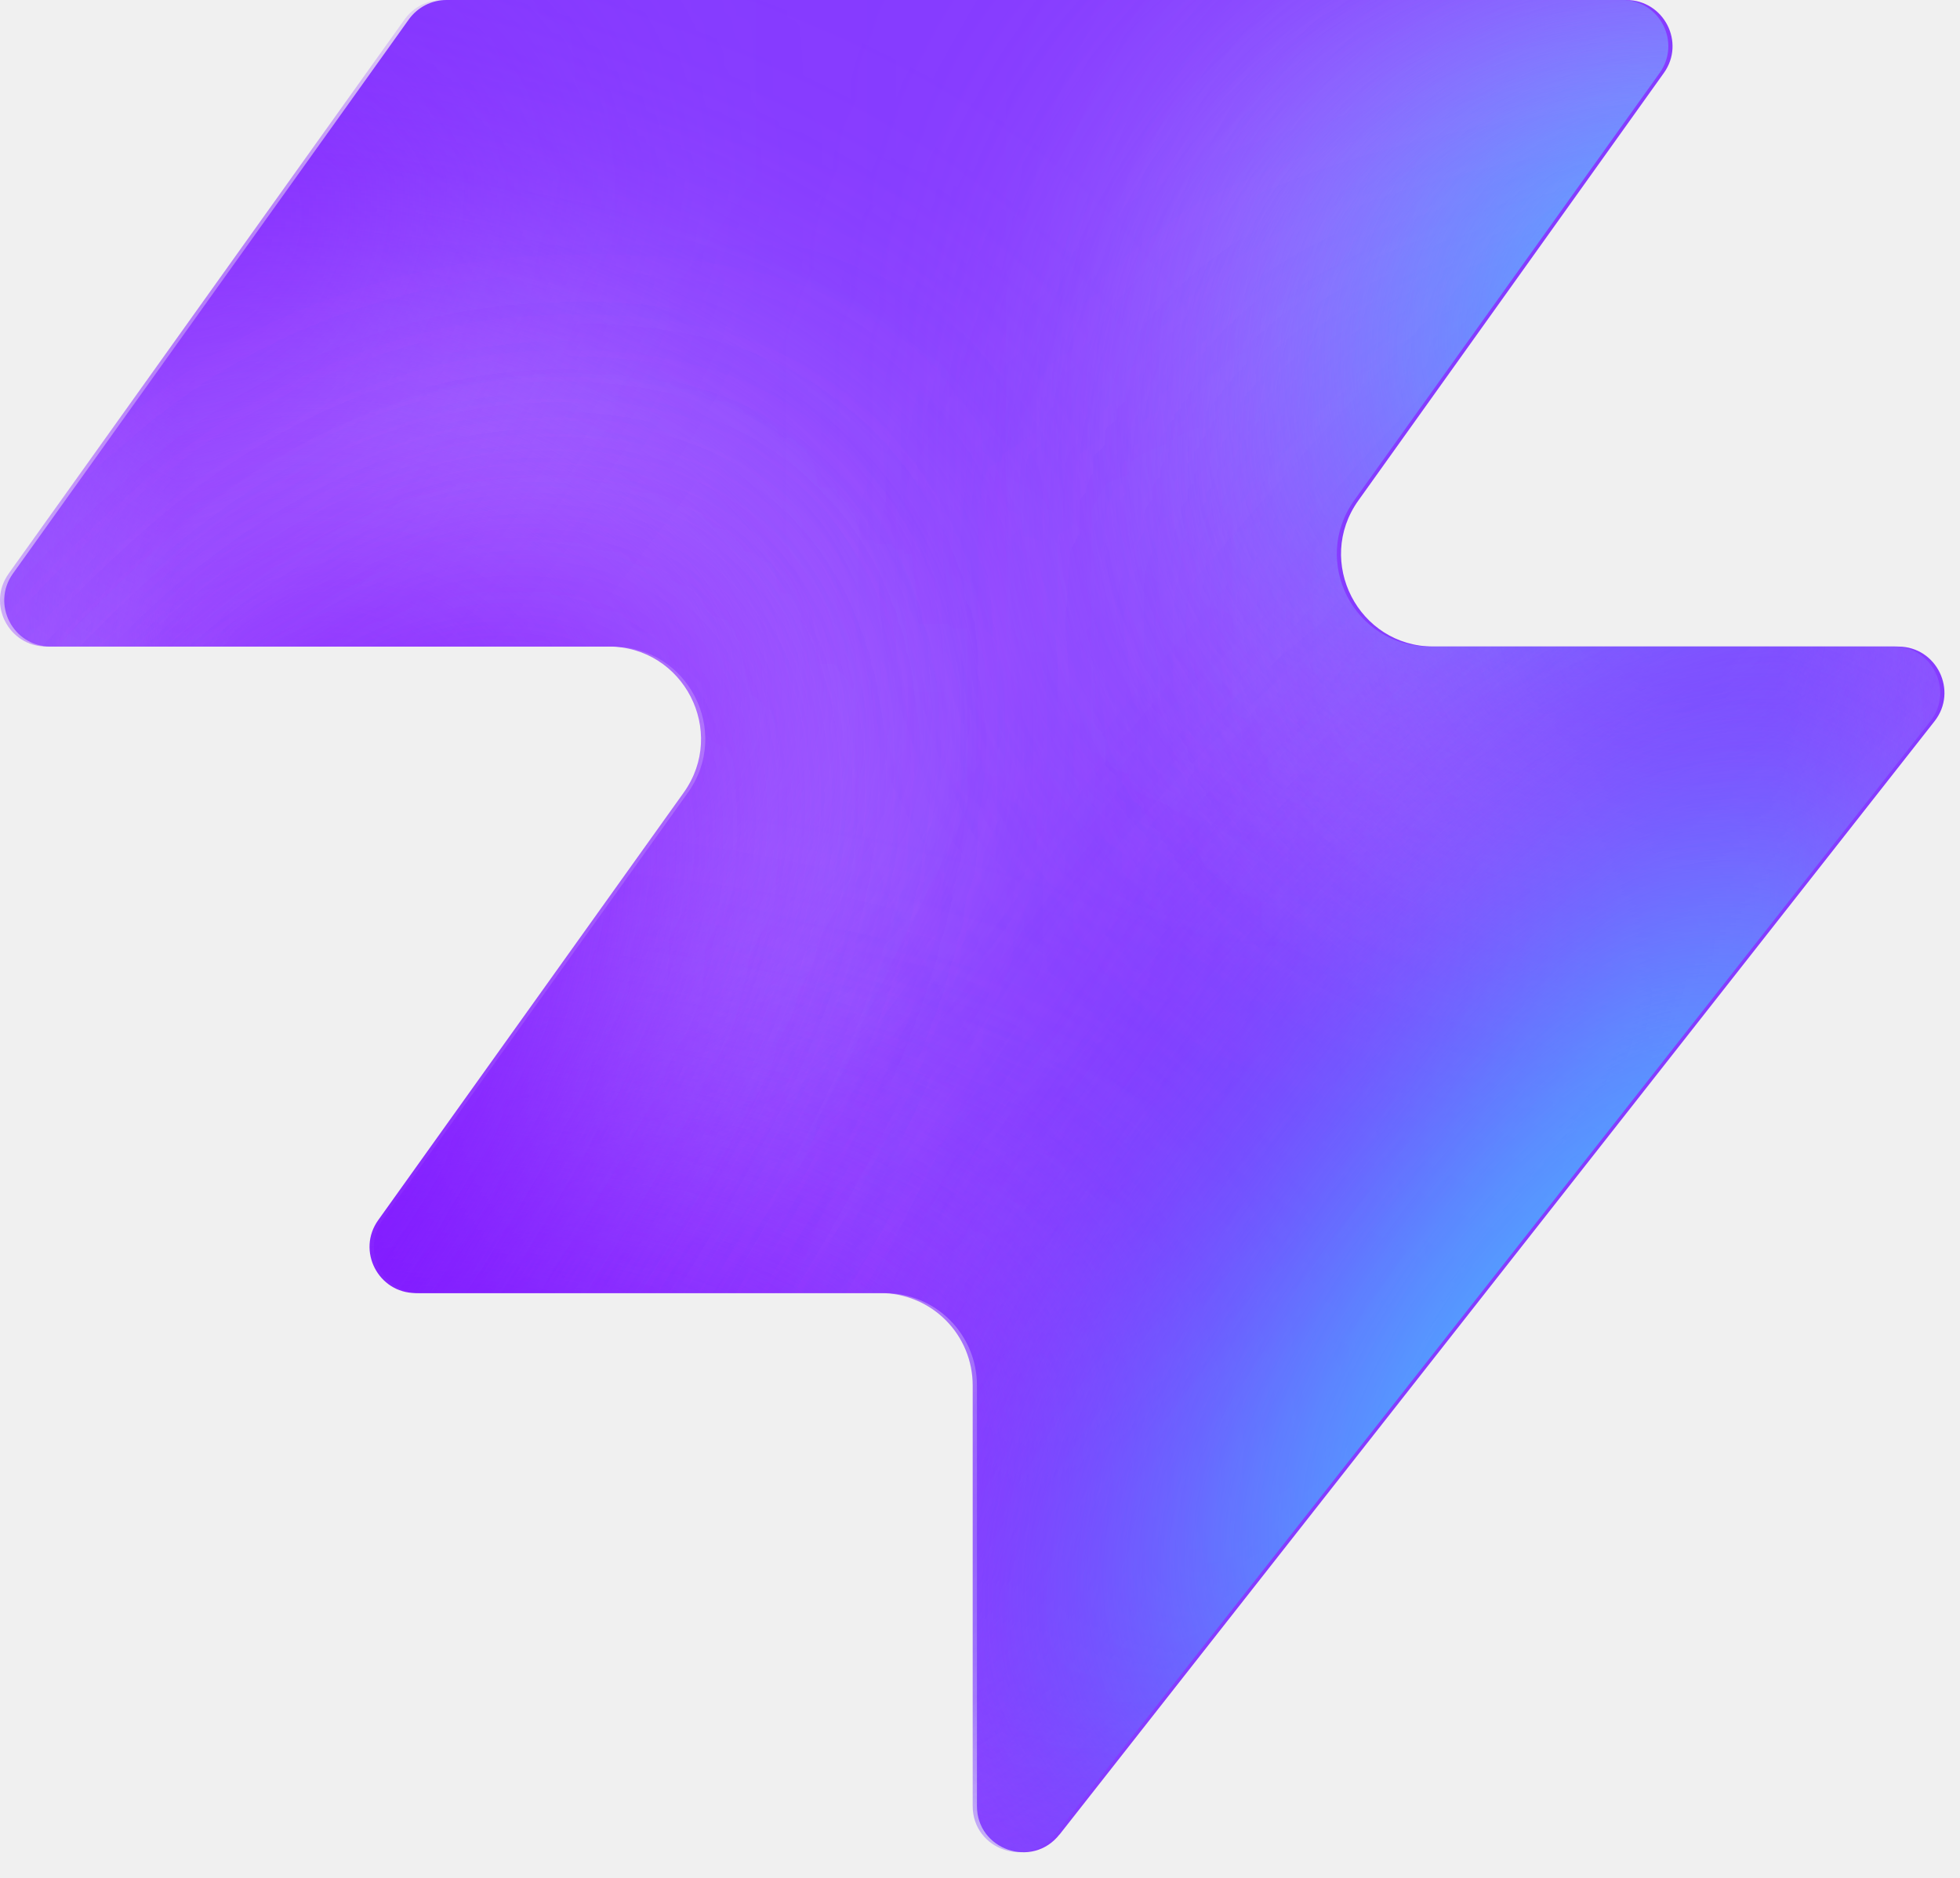
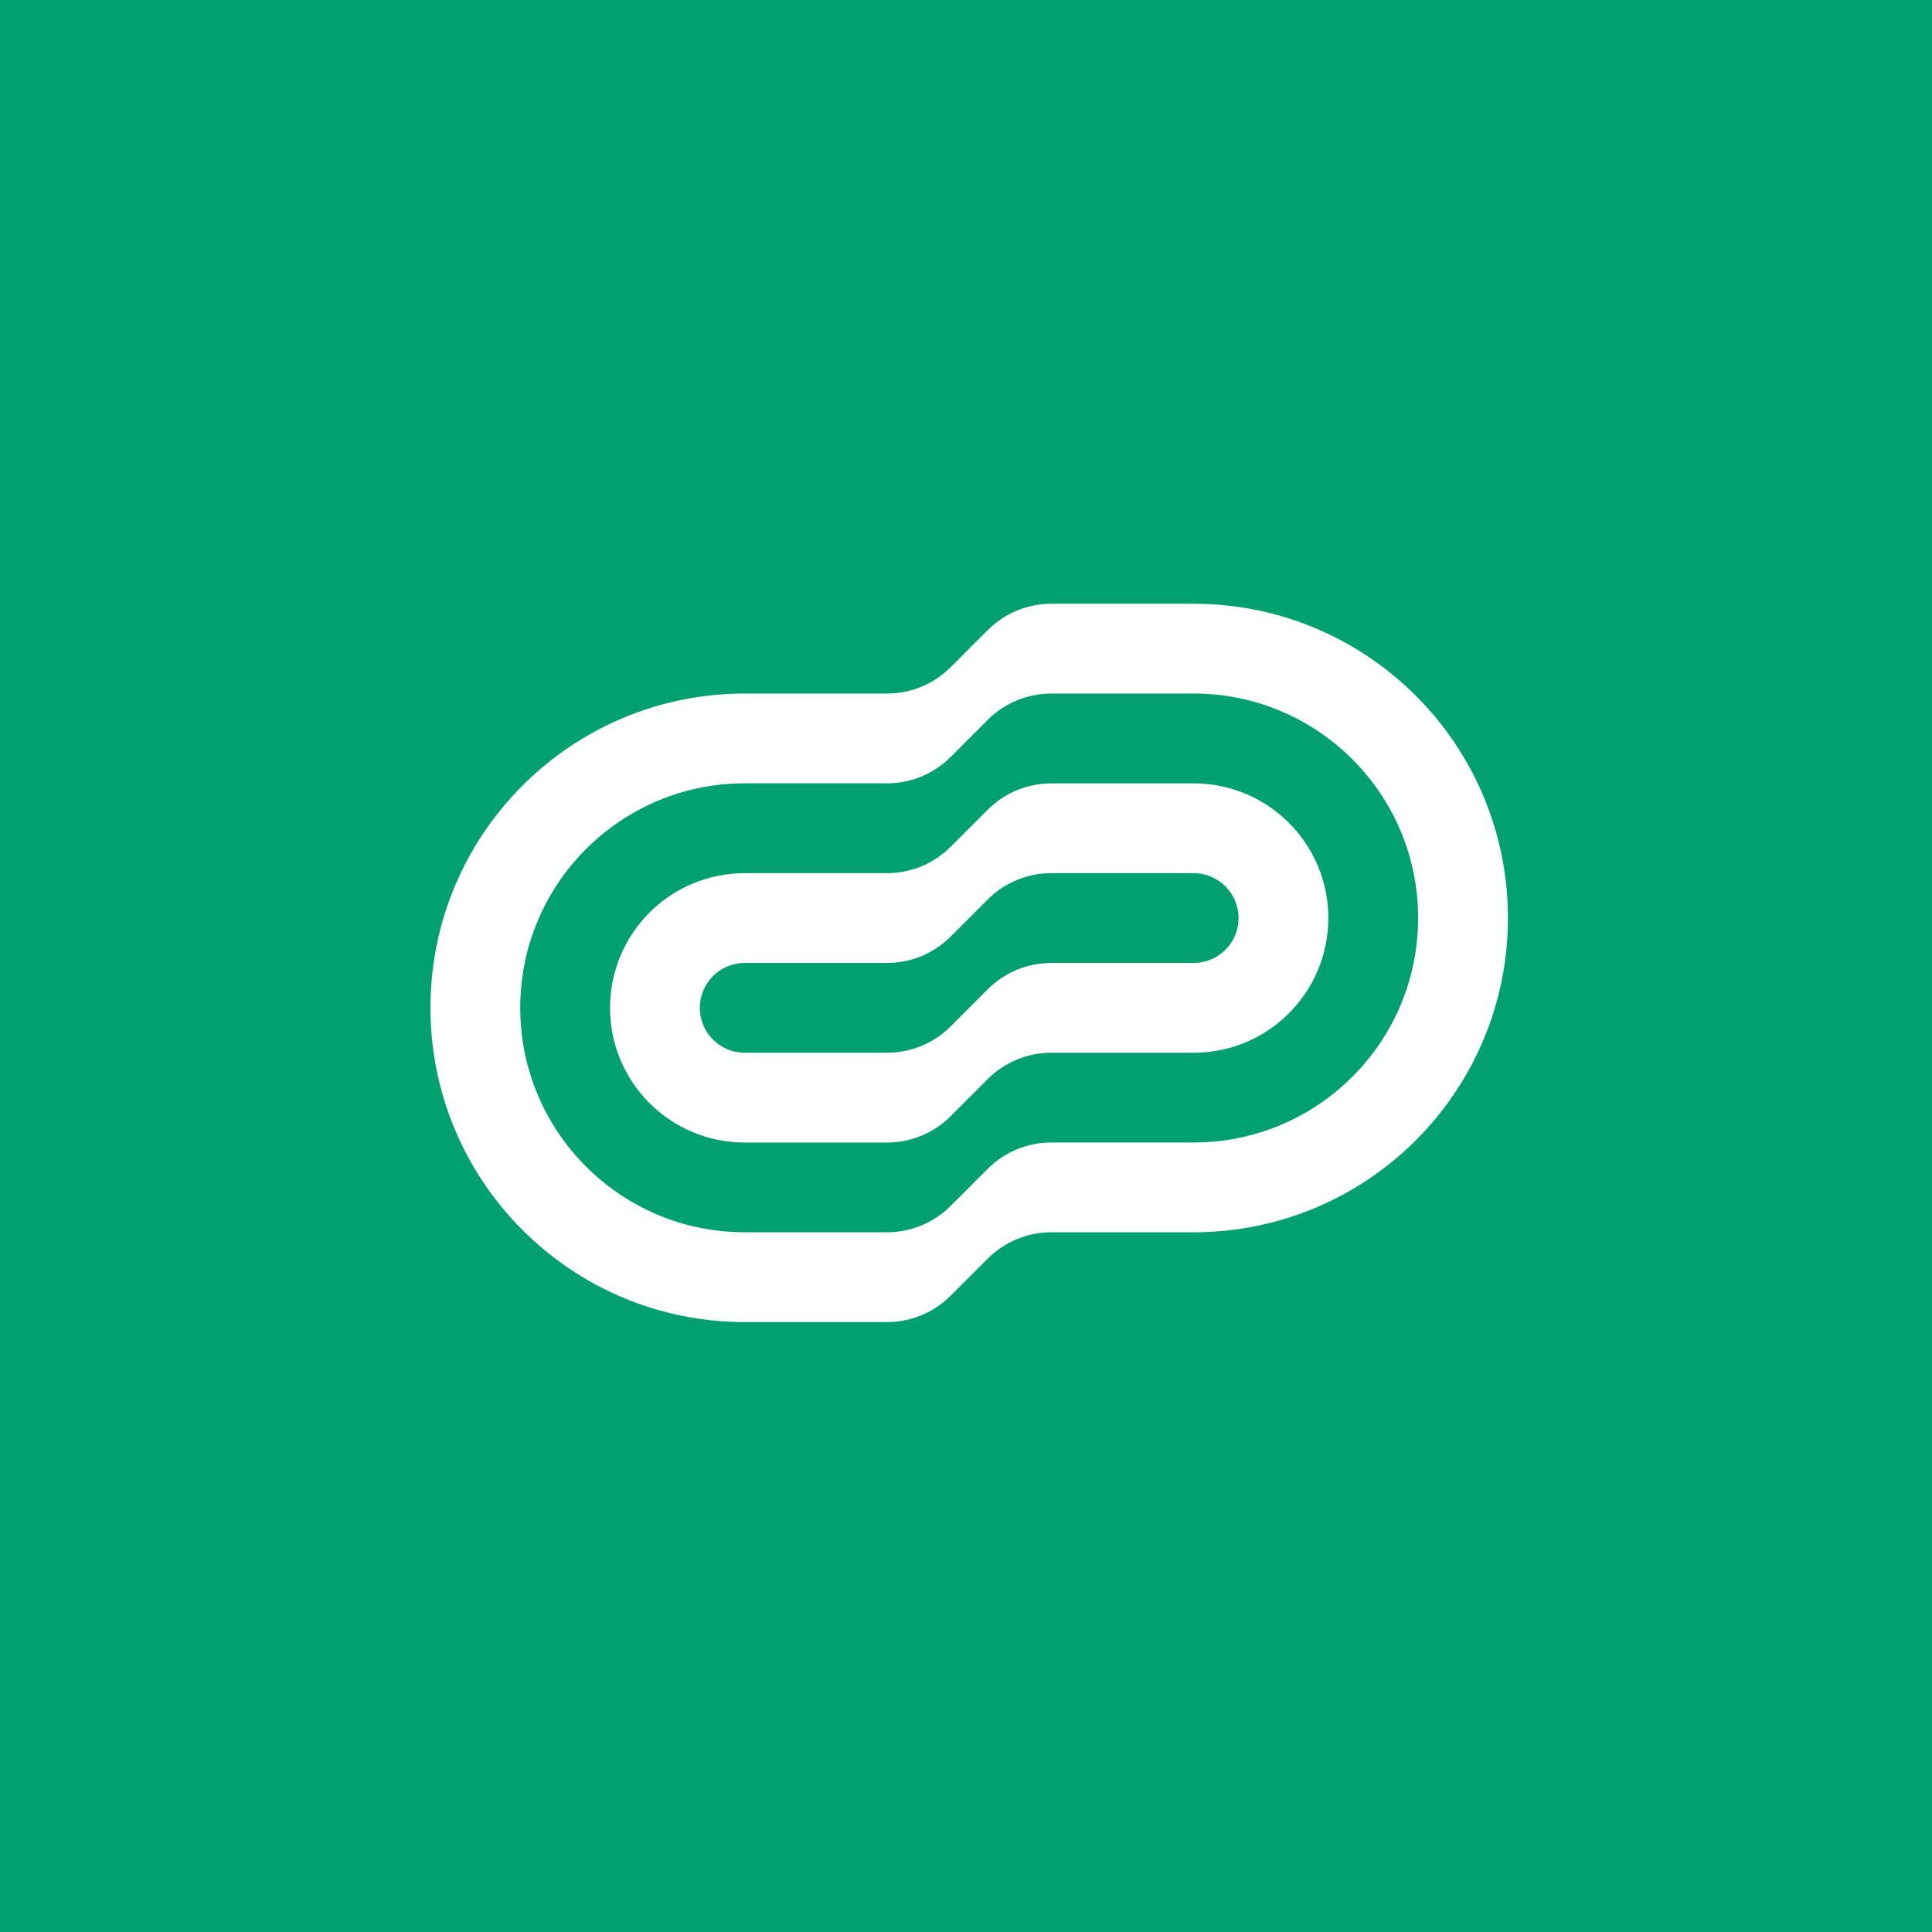
- <svg xmlns="http://www.w3.org/2000/svg" width="48" height="46" fill="none" viewBox="0 0 48 46">
-   <path fill="#863bff" d="M25.946 44.938c-.664.845-2.021.375-2.021-.698V33.937a2.26 2.26 0 0 0-2.262-2.262H10.287c-.92 0-1.456-1.04-.92-1.788l7.48-10.471c1.07-1.497 0-3.578-1.842-3.578H1.237c-.92 0-1.456-1.04-.92-1.788L10.013.474c.214-.297.556-.474.92-.474h28.894c.92 0 1.456 1.04.92 1.788l-7.48 10.471c-1.07 1.498 0 3.579 1.842 3.579h11.377c.943 0 1.473 1.088.89 1.83L25.947 44.94z" style="fill:#863bff;fill:color(display-p3 .525 .23 1);fill-opacity:1" />
-   <mask id="a" width="48" height="46" x="0" y="0" maskUnits="userSpaceOnUse" style="mask-type:alpha">
-     <path fill="#000" d="M25.842 44.938c-.664.844-2.021.375-2.021-.698V33.937a2.26 2.26 0 0 0-2.262-2.262H10.183c-.92 0-1.456-1.04-.92-1.788l7.48-10.471c1.07-1.498 0-3.579-1.842-3.579H1.133c-.92 0-1.456-1.04-.92-1.787L9.91.473c.214-.297.556-.474.92-.474h28.894c.92 0 1.456 1.04.92 1.788l-7.48 10.471c-1.07 1.498 0 3.578 1.842 3.578h11.377c.943 0 1.473 1.088.89 1.832L25.843 44.94z" style="fill:#000;fill-opacity:1" />
-   </mask>
-   <g mask="url(#a)">
-     <g filter="url(#b)">
-       <ellipse cx="5.508" cy="14.704" fill="#ede6ff" rx="5.508" ry="14.704" style="fill:#ede6ff;fill:color(display-p3 .927 .903 1);fill-opacity:1" transform="matrix(.00324 1 1 -.00324 -4.47 31.516)" />
-     </g>
-     <g filter="url(#c)">
-       <ellipse cx="10.399" cy="29.851" fill="#ede6ff" rx="10.399" ry="29.851" style="fill:#ede6ff;fill:color(display-p3 .927 .903 1);fill-opacity:1" transform="matrix(.00324 1 1 -.00324 -39.328 7.883)" />
-     </g>
-     <g filter="url(#d)">
-       <ellipse cx="5.508" cy="30.487" fill="#7e14ff" rx="5.508" ry="30.487" style="fill:#7e14ff;fill:color(display-p3 .492 .077 1);fill-opacity:1" transform="rotate(89.814 -25.913 -14.639)scale(1 -1)" />
-     </g>
-     <g filter="url(#e)">
-       <ellipse cx="5.508" cy="30.599" fill="#7e14ff" rx="5.508" ry="30.599" style="fill:#7e14ff;fill:color(display-p3 .492 .077 1);fill-opacity:1" transform="rotate(89.814 -32.644 -3.334)scale(1 -1)" />
-     </g>
-     <g filter="url(#f)">
-       <ellipse cx="5.508" cy="30.599" fill="#7e14ff" rx="5.508" ry="30.599" style="fill:#7e14ff;fill:color(display-p3 .492 .077 1);fill-opacity:1" transform="matrix(.00324 1 1 -.00324 -34.34 30.47)" />
-     </g>
-     <g filter="url(#g)">
-       <ellipse cx="14.072" cy="22.078" fill="#ede6ff" rx="14.072" ry="22.078" style="fill:#ede6ff;fill:color(display-p3 .927 .903 1);fill-opacity:1" transform="rotate(93.35 24.506 48.493)scale(-1 1)" />
-     </g>
-     <g filter="url(#h)">
-       <ellipse cx="3.47" cy="21.501" fill="#7e14ff" rx="3.47" ry="21.501" style="fill:#7e14ff;fill:color(display-p3 .492 .077 1);fill-opacity:1" transform="rotate(89.009 28.708 47.59)scale(-1 1)" />
-     </g>
-     <g filter="url(#i)">
-       <ellipse cx="3.47" cy="21.501" fill="#7e14ff" rx="3.47" ry="21.501" style="fill:#7e14ff;fill:color(display-p3 .492 .077 1);fill-opacity:1" transform="rotate(89.009 28.708 47.59)scale(-1 1)" />
-     </g>
-     <g filter="url(#j)">
-       <ellipse cx=".387" cy="8.972" fill="#7e14ff" rx="4.407" ry="29.108" style="fill:#7e14ff;fill:color(display-p3 .492 .077 1);fill-opacity:1" transform="rotate(39.51 .387 8.972)" />
-     </g>
-     <g filter="url(#k)">
-       <ellipse cx="47.523" cy="-6.092" fill="#7e14ff" rx="4.407" ry="29.108" style="fill:#7e14ff;fill:color(display-p3 .492 .077 1);fill-opacity:1" transform="rotate(37.892 47.523 -6.092)" />
-     </g>
-     <g filter="url(#l)">
-       <ellipse cx="41.412" cy="6.333" fill="#47bfff" rx="5.971" ry="9.665" style="fill:#47bfff;fill:color(display-p3 .28 .748 1);fill-opacity:1" transform="rotate(37.892 41.412 6.333)" />
-     </g>
-     <g filter="url(#m)">
-       <ellipse cx="-1.879" cy="38.332" fill="#7e14ff" rx="4.407" ry="29.108" style="fill:#7e14ff;fill:color(display-p3 .492 .077 1);fill-opacity:1" transform="rotate(37.892 -1.88 38.332)" />
-     </g>
-     <g filter="url(#n)">
-       <ellipse cx="-1.879" cy="38.332" fill="#7e14ff" rx="4.407" ry="29.108" style="fill:#7e14ff;fill:color(display-p3 .492 .077 1);fill-opacity:1" transform="rotate(37.892 -1.88 38.332)" />
-     </g>
-     <g filter="url(#o)">
-       <ellipse cx="35.651" cy="29.907" fill="#7e14ff" rx="4.407" ry="29.108" style="fill:#7e14ff;fill:color(display-p3 .492 .077 1);fill-opacity:1" transform="rotate(37.892 35.651 29.907)" />
-     </g>
-     <g filter="url(#p)">
-       <ellipse cx="38.418" cy="32.4" fill="#47bfff" rx="5.971" ry="15.297" style="fill:#47bfff;fill:color(display-p3 .28 .748 1);fill-opacity:1" transform="rotate(37.892 38.418 32.4)" />
-     </g>
+ <svg xmlns="http://www.w3.org/2000/svg" width="40" height="40" viewBox="0 0 40 40" fill="none">
+   <rect width="40" height="40" fill="#00A071" />
+   <g clip-path="url(#clip0_1183_127)">
+     <path fill-rule="evenodd" clip-rule="evenodd" d="M24.713 21.796H21.765C21.272 21.796 20.799 21.991 20.451 22.34L19.681 23.11C19.332 23.459 18.859 23.655 18.366 23.655H15.418C13.878 23.655 12.63 22.406 12.63 20.866C12.63 19.326 13.878 18.078 15.418 18.078H18.366C18.859 18.078 19.332 17.882 19.681 17.533L20.451 16.763C20.799 16.415 21.272 16.219 21.765 16.219H24.713C26.253 16.219 27.502 17.467 27.502 19.007C27.502 20.547 26.253 21.796 24.713 21.796ZM21.765 18.078C21.272 18.078 20.799 18.274 20.451 18.622L19.681 19.392C19.332 19.741 18.859 19.937 18.366 19.937H15.418C14.905 19.937 14.489 20.353 14.489 20.866C14.489 21.38 14.905 21.796 15.418 21.796H18.366C18.859 21.796 19.332 21.6 19.681 21.251L20.451 20.481C20.799 20.133 21.272 19.937 21.765 19.937H24.713C25.227 19.937 25.643 19.521 25.643 19.007C25.643 18.494 25.227 18.078 24.713 18.078H21.765Z" fill="white" />
+     <path fill-rule="evenodd" clip-rule="evenodd" d="M24.713 25.513H21.765C21.272 25.513 20.8 25.709 20.451 26.057L19.681 26.827C19.332 27.176 18.86 27.372 18.366 27.372H15.418C11.825 27.372 8.912 24.459 8.912 20.865C8.912 17.272 11.825 14.359 15.418 14.359H18.366C18.86 14.359 19.332 14.163 19.681 13.815L20.451 13.044C20.8 12.696 21.272 12.5 21.765 12.5H24.713C28.307 12.5 31.22 15.413 31.22 19.006C31.22 22.6 28.307 25.513 24.713 25.513ZM21.765 14.359C21.272 14.359 20.8 14.555 20.451 14.903L19.681 15.674C19.332 16.022 18.86 16.218 18.366 16.218H15.418C12.852 16.218 10.771 18.299 10.771 20.865C10.771 23.432 12.852 25.513 15.418 25.513H18.366C18.86 25.513 19.332 25.317 19.681 24.968L20.451 24.198C20.8 23.85 21.272 23.654 21.765 23.654H24.713C27.28 23.654 29.361 21.573 29.361 19.006C29.361 16.44 27.28 14.359 24.713 14.359H21.765Z" fill="white" />
  </g>
  <defs>
-     <filter id="b" width="60.045" height="41.654" x="-19.77" y="16.149" color-interpolation-filters="sRGB" filterUnits="userSpaceOnUse">
-       <feFlood flood-opacity="0" result="BackgroundImageFix" />
-       <feBlend in="SourceGraphic" in2="BackgroundImageFix" result="shape" />
-       <feGaussianBlur result="effect1_foregroundBlur_2002_17158" stdDeviation="7.659" />
-     </filter>
-     <filter id="c" width="90.34" height="51.437" x="-54.613" y="-7.533" color-interpolation-filters="sRGB" filterUnits="userSpaceOnUse">
-       <feFlood flood-opacity="0" result="BackgroundImageFix" />
-       <feBlend in="SourceGraphic" in2="BackgroundImageFix" result="shape" />
-       <feGaussianBlur result="effect1_foregroundBlur_2002_17158" stdDeviation="7.659" />
-     </filter>
-     <filter id="d" width="79.355" height="29.4" x="-49.64" y="2.03" color-interpolation-filters="sRGB" filterUnits="userSpaceOnUse">
-       <feFlood flood-opacity="0" result="BackgroundImageFix" />
-       <feBlend in="SourceGraphic" in2="BackgroundImageFix" result="shape" />
-       <feGaussianBlur result="effect1_foregroundBlur_2002_17158" stdDeviation="4.596" />
-     </filter>
-     <filter id="e" width="79.579" height="29.4" x="-45.045" y="20.029" color-interpolation-filters="sRGB" filterUnits="userSpaceOnUse">
-       <feFlood flood-opacity="0" result="BackgroundImageFix" />
-       <feBlend in="SourceGraphic" in2="BackgroundImageFix" result="shape" />
-       <feGaussianBlur result="effect1_foregroundBlur_2002_17158" stdDeviation="4.596" />
-     </filter>
-     <filter id="f" width="79.579" height="29.4" x="-43.513" y="21.178" color-interpolation-filters="sRGB" filterUnits="userSpaceOnUse">
-       <feFlood flood-opacity="0" result="BackgroundImageFix" />
-       <feBlend in="SourceGraphic" in2="BackgroundImageFix" result="shape" />
-       <feGaussianBlur result="effect1_foregroundBlur_2002_17158" stdDeviation="4.596" />
-     </filter>
-     <filter id="g" width="74.749" height="58.852" x="15.756" y="-17.901" color-interpolation-filters="sRGB" filterUnits="userSpaceOnUse">
-       <feFlood flood-opacity="0" result="BackgroundImageFix" />
-       <feBlend in="SourceGraphic" in2="BackgroundImageFix" result="shape" />
-       <feGaussianBlur result="effect1_foregroundBlur_2002_17158" stdDeviation="7.659" />
-     </filter>
-     <filter id="h" width="61.377" height="25.362" x="23.548" y="2.284" color-interpolation-filters="sRGB" filterUnits="userSpaceOnUse">
-       <feFlood flood-opacity="0" result="BackgroundImageFix" />
-       <feBlend in="SourceGraphic" in2="BackgroundImageFix" result="shape" />
-       <feGaussianBlur result="effect1_foregroundBlur_2002_17158" stdDeviation="4.596" />
-     </filter>
-     <filter id="i" width="61.377" height="25.362" x="23.548" y="2.284" color-interpolation-filters="sRGB" filterUnits="userSpaceOnUse">
-       <feFlood flood-opacity="0" result="BackgroundImageFix" />
-       <feBlend in="SourceGraphic" in2="BackgroundImageFix" result="shape" />
-       <feGaussianBlur result="effect1_foregroundBlur_2002_17158" stdDeviation="4.596" />
-     </filter>
-     <filter id="j" width="56.045" height="63.649" x="-27.636" y="-22.853" color-interpolation-filters="sRGB" filterUnits="userSpaceOnUse">
-       <feFlood flood-opacity="0" result="BackgroundImageFix" />
-       <feBlend in="SourceGraphic" in2="BackgroundImageFix" result="shape" />
-       <feGaussianBlur result="effect1_foregroundBlur_2002_17158" stdDeviation="4.596" />
-     </filter>
-     <filter id="k" width="54.814" height="64.646" x="20.116" y="-38.415" color-interpolation-filters="sRGB" filterUnits="userSpaceOnUse">
-       <feFlood flood-opacity="0" result="BackgroundImageFix" />
-       <feBlend in="SourceGraphic" in2="BackgroundImageFix" result="shape" />
-       <feGaussianBlur result="effect1_foregroundBlur_2002_17158" stdDeviation="4.596" />
-     </filter>
-     <filter id="l" width="33.541" height="35.313" x="24.641" y="-11.323" color-interpolation-filters="sRGB" filterUnits="userSpaceOnUse">
-       <feFlood flood-opacity="0" result="BackgroundImageFix" />
-       <feBlend in="SourceGraphic" in2="BackgroundImageFix" result="shape" />
-       <feGaussianBlur result="effect1_foregroundBlur_2002_17158" stdDeviation="4.596" />
-     </filter>
-     <filter id="m" width="54.814" height="64.646" x="-29.286" y="6.009" color-interpolation-filters="sRGB" filterUnits="userSpaceOnUse">
-       <feFlood flood-opacity="0" result="BackgroundImageFix" />
-       <feBlend in="SourceGraphic" in2="BackgroundImageFix" result="shape" />
-       <feGaussianBlur result="effect1_foregroundBlur_2002_17158" stdDeviation="4.596" />
-     </filter>
-     <filter id="n" width="54.814" height="64.646" x="-29.286" y="6.009" color-interpolation-filters="sRGB" filterUnits="userSpaceOnUse">
-       <feFlood flood-opacity="0" result="BackgroundImageFix" />
-       <feBlend in="SourceGraphic" in2="BackgroundImageFix" result="shape" />
-       <feGaussianBlur result="effect1_foregroundBlur_2002_17158" stdDeviation="4.596" />
-     </filter>
-     <filter id="o" width="54.814" height="64.646" x="8.244" y="-2.416" color-interpolation-filters="sRGB" filterUnits="userSpaceOnUse">
-       <feFlood flood-opacity="0" result="BackgroundImageFix" />
-       <feBlend in="SourceGraphic" in2="BackgroundImageFix" result="shape" />
-       <feGaussianBlur result="effect1_foregroundBlur_2002_17158" stdDeviation="4.596" />
-     </filter>
-     <filter id="p" width="39.409" height="43.623" x="18.713" y="10.588" color-interpolation-filters="sRGB" filterUnits="userSpaceOnUse">
-       <feFlood flood-opacity="0" result="BackgroundImageFix" />
-       <feBlend in="SourceGraphic" in2="BackgroundImageFix" result="shape" />
-       <feGaussianBlur result="effect1_foregroundBlur_2002_17158" stdDeviation="4.596" />
-     </filter>
+     <clipPath id="clip0_1183_127">
+       <rect width="22.5" height="15" fill="white" transform="translate(8.75 12.5)" />
+     </clipPath>
  </defs>
</svg>
